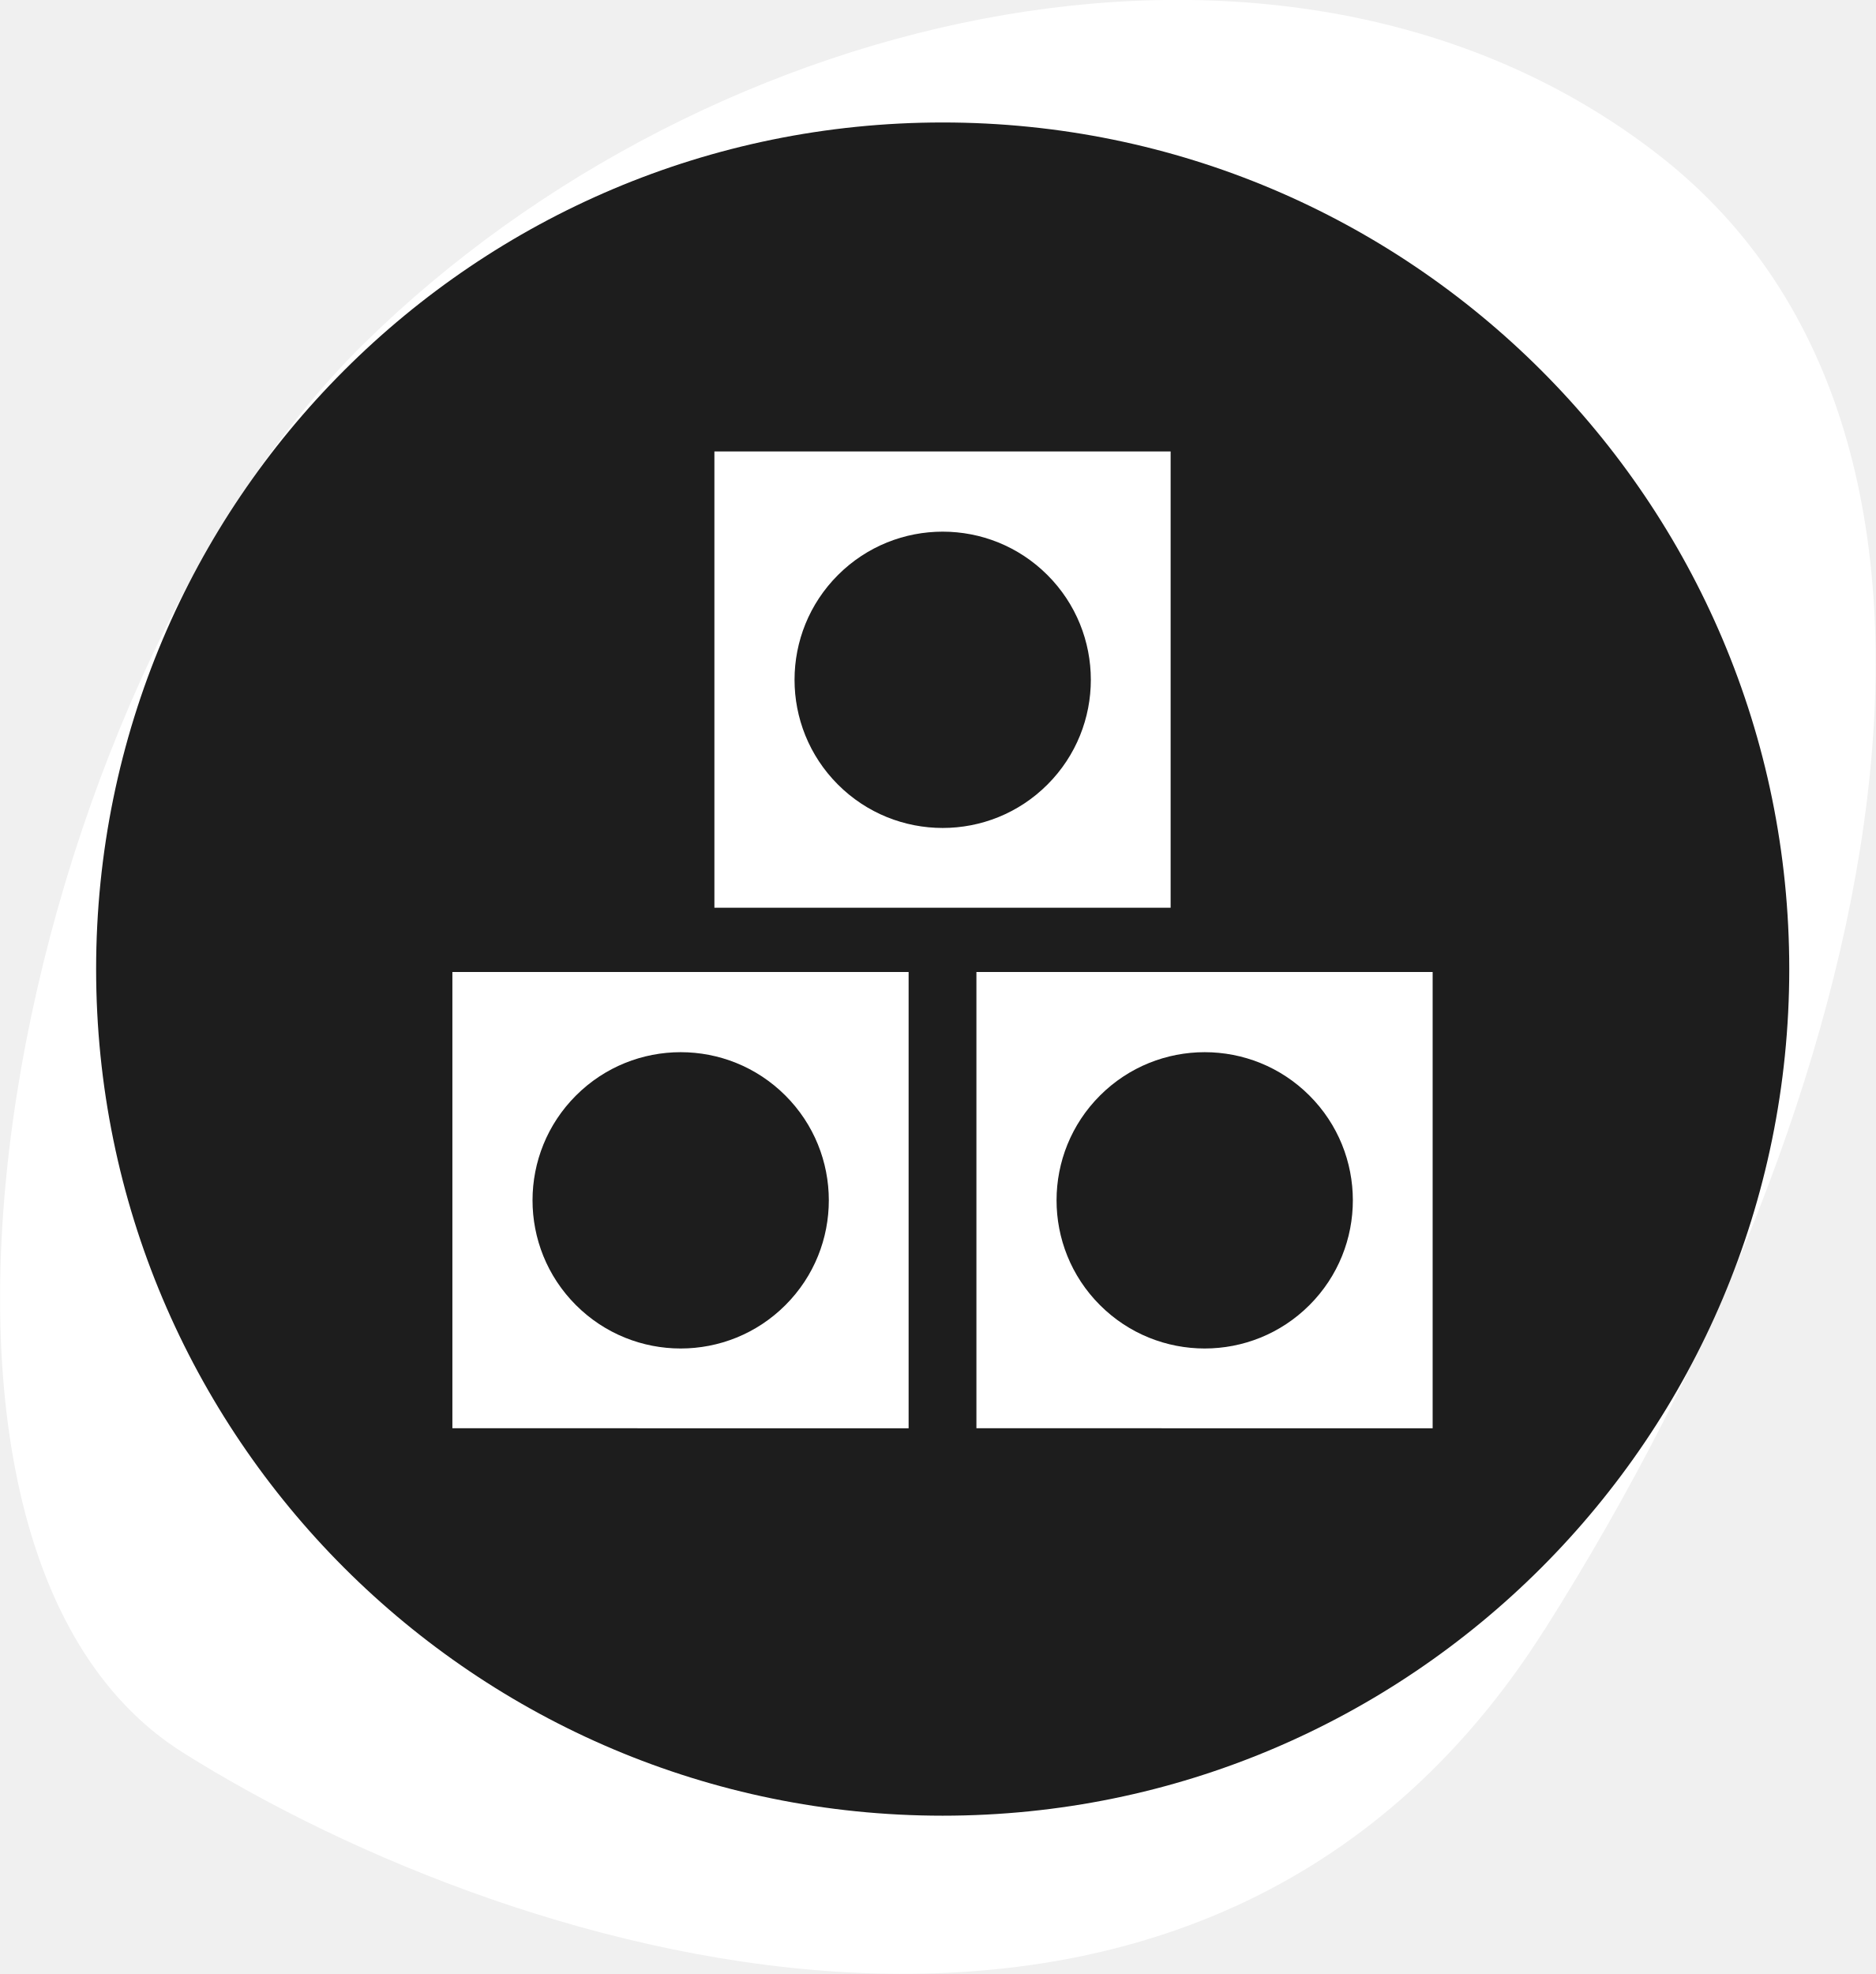
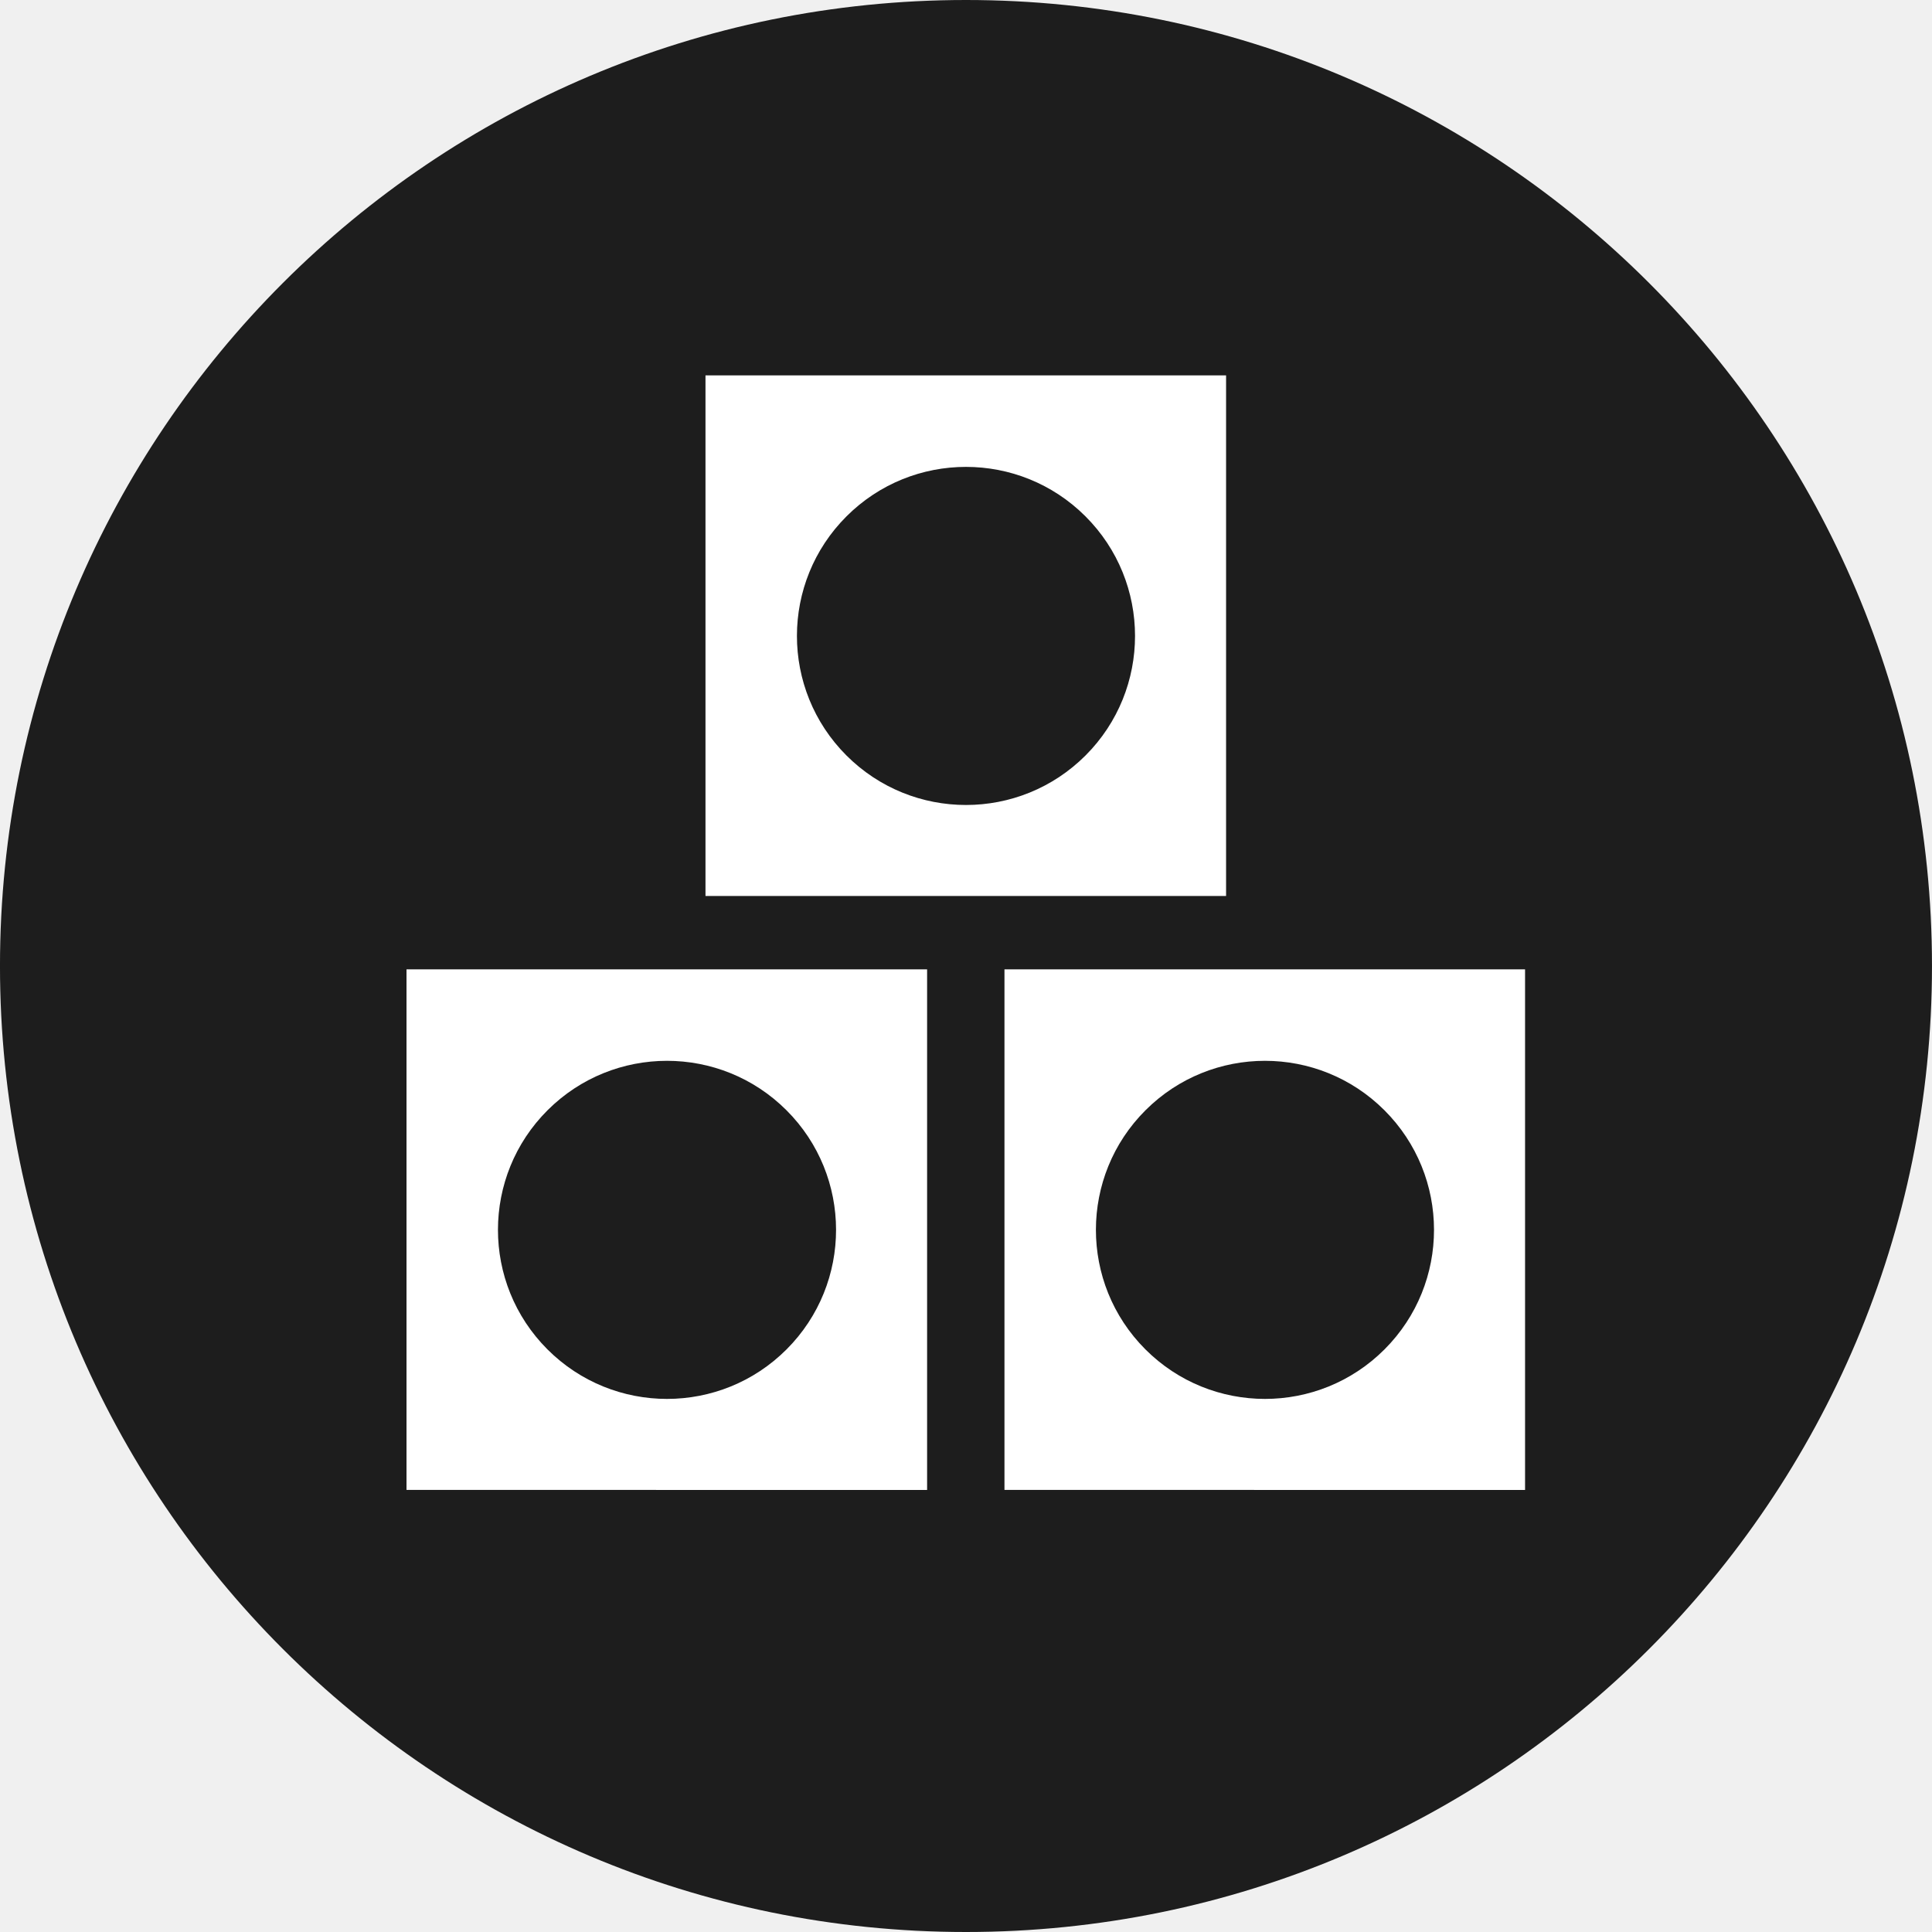
- <svg xmlns="http://www.w3.org/2000/svg" width="14.069mm" height="14.806mm" viewBox="0 0 14.069 14.806" version="1.1" id="svg8">
+ <svg xmlns="http://www.w3.org/2000/svg" width="12.7mm" height="12.7mm" viewBox="0 0 12.7 12.7" version="1.1" id="svg8">
  <defs id="defs2">
    <style id="style815">.a{fill:#00edae;}</style>
    <style id="style3650">.a{fill:#00edae;}</style>
    <style id="style6466">.a{fill:#1d1d1d;}</style>
    <style id="style6480">.a{fill:#00edae;}</style>
    <style id="style9296">.a{fill:#00edae;}</style>
    <style id="style12112">.a{fill:#1d1d1d;}</style>
    <style id="style14944">.a,.b,.c{fill:#fff;}.a{font-size:116px;}.a,.b{font-family:HelveticaLTStd-Bold, Helvetica LT Std;font-weight:700;letter-spacing:-0.025em;}.b{font-size:18px;}.d{fill:#1d1d1d;}.e{fill:none;stroke:#fff;stroke-linejoin:round;stroke-width:3px;}.f{filter:url(#o);}.g{filter:url(#m);}.h{filter:url(#k);}.i{filter:url(#i);}.j{filter:url(#g);}.k{filter:url(#e);}.l{filter:url(#c);}.m{filter:url(#a);}</style>
    <filter filterUnits="userSpaceOnUse" height="134" width="138" y="102.913" x="18" id="a">
      <feOffset id="feOffset14946" input="SourceAlpha" />
      <feGaussianBlur id="feGaussianBlur14948" result="b" stdDeviation="3" />
      <feFlood id="feFlood14950" flood-opacity="0.102" />
      <feComposite result="result1" id="feComposite14952" in2="b" operator="in" />
      <feComposite id="feComposite14954" in2="result1" in="SourceGraphic" />
    </filter>
    <filter filterUnits="userSpaceOnUse" height="134" width="146" y="102.913" x="560" id="c">
      <feOffset id="feOffset14957" input="SourceAlpha" />
      <feGaussianBlur id="feGaussianBlur14959" result="d" stdDeviation="3" />
      <feFlood id="feFlood14961" flood-opacity="0.102" />
      <feComposite result="result1" id="feComposite14963" in2="d" operator="in" />
      <feComposite id="feComposite14965" in2="result1" in="SourceGraphic" />
    </filter>
    <filter filterUnits="userSpaceOnUse" height="37" width="174" y="207.913" x="0" id="e">
      <feOffset id="feOffset14968" input="SourceAlpha" />
      <feGaussianBlur id="feGaussianBlur14970" result="f" stdDeviation="3" />
      <feFlood id="feFlood14972" flood-opacity="0.102" />
      <feComposite result="result1" id="feComposite14974" in2="f" operator="in" />
      <feComposite id="feComposite14976" in2="result1" in="SourceGraphic" />
    </filter>
    <filter filterUnits="userSpaceOnUse" height="37" width="174" y="207.913" x="546" id="g">
      <feOffset id="feOffset14979" input="SourceAlpha" />
      <feGaussianBlur id="feGaussianBlur14981" result="h" stdDeviation="3" />
      <feFlood id="feFlood14983" flood-opacity="0.102" />
      <feComposite result="result1" id="feComposite14985" in2="h" operator="in" />
      <feComposite id="feComposite14987" in2="result1" in="SourceGraphic" />
    </filter>
    <filter filterUnits="userSpaceOnUse" height="134" width="146" y="102.913" x="287" id="i">
      <feOffset id="feOffset14990" input="SourceAlpha" />
      <feGaussianBlur id="feGaussianBlur14992" result="j" stdDeviation="3" />
      <feFlood id="feFlood14994" flood-opacity="0.102" />
      <feComposite result="result1" id="feComposite14996" in2="j" operator="in" />
      <feComposite id="feComposite14998" in2="result1" in="SourceGraphic" />
    </filter>
    <filter filterUnits="userSpaceOnUse" height="134" width="134" y="102.913" x="839" id="k">
      <feOffset id="feOffset15001" input="SourceAlpha" />
      <feGaussianBlur id="feGaussianBlur15003" result="l" stdDeviation="3" />
      <feFlood id="feFlood15005" flood-opacity="0.102" />
      <feComposite result="result1" id="feComposite15007" in2="l" operator="in" />
      <feComposite id="feComposite15009" in2="result1" in="SourceGraphic" />
    </filter>
    <filter filterUnits="userSpaceOnUse" height="37" width="136" y="207.913" x="292" id="m">
      <feOffset id="feOffset15012" input="SourceAlpha" />
      <feGaussianBlur id="feGaussianBlur15014" result="n" stdDeviation="3" />
      <feFlood id="feFlood15016" flood-opacity="0.102" />
      <feComposite result="result1" id="feComposite15018" in2="n" operator="in" />
      <feComposite id="feComposite15020" in2="result1" in="SourceGraphic" />
    </filter>
    <filter filterUnits="userSpaceOnUse" height="37" width="264" y="207.913" x="774" id="o">
      <feOffset id="feOffset15023" input="SourceAlpha" />
      <feGaussianBlur id="feGaussianBlur15025" result="p" stdDeviation="3" />
      <feFlood id="feFlood15027" flood-opacity="0.102" />
      <feComposite result="result1" id="feComposite15029" in2="p" operator="in" />
      <feComposite id="feComposite15031" in2="result1" in="SourceGraphic" />
    </filter>
  </defs>
-   <g id="layer1" transform="translate(130.8744,-24.82861)">
-     <path style="fill:#ffffff;stroke-width:0.265" class="c" d="m -119.29,37.054 c 2.559,-4.042 3.609,-8.911 0.867,-11.055 -2.742,-2.144 -7.123,-1.149 -9.722,1.407 -2.599,2.556 -3.896,8.973 -1.357,10.568 2.539,1.595 7.653,3.121 10.212,-0.921 z" id="path15094" />
+   <g id="layer1" transform="translate(130.1533,-25.74721)">
    <circle style="fill:#ffffff;stroke-width:0.265" class="c" cx="-123.803" cy="32.097" r="5.821" id="circle15100" />
    <g transform="matrix(0.2645833,0,0,0.2645833,-286.7867,-105.4861)" id="g15112">
      <path style="fill:#1d1d1d" class="d" d="m 619.634,512.693 a 4.2,4.2 0 1 0 5.934,0 4.2,4.2 0 0 0 -5.934,0 z" transform="translate(-6.601,-3.866)" id="path15104" />
      <path style="fill:#1d1d1d" class="d" d="m 629.539,532.367 a 4.2,4.2 0 1 0 5.932,0 4.2,4.2 0 0 0 -5.932,0 z" transform="translate(-9.077,-8.785)" id="path15106" />
      <path style="fill:#1d1d1d" class="d" d="m 616,496 a 24,24 0 1 0 24,24 24,24 0 0 0 -24,-24 z m -13.9,37.016 v -12.933 h 12.934 v 12.935 z m 7.428,-14.756 v -12.934 h 12.934 v 12.935 z m 7.428,14.756 v -12.933 h 12.934 v 12.935 z" id="path15108" />
      <path style="fill:#1d1d1d" class="d" d="m 609.731,532.367 a 4.2,4.2 0 1 0 5.932,0 4.2,4.2 0 0 0 -5.932,0 z" transform="translate(-4.125,-8.785)" id="path15110" />
    </g>
  </g>
</svg>
